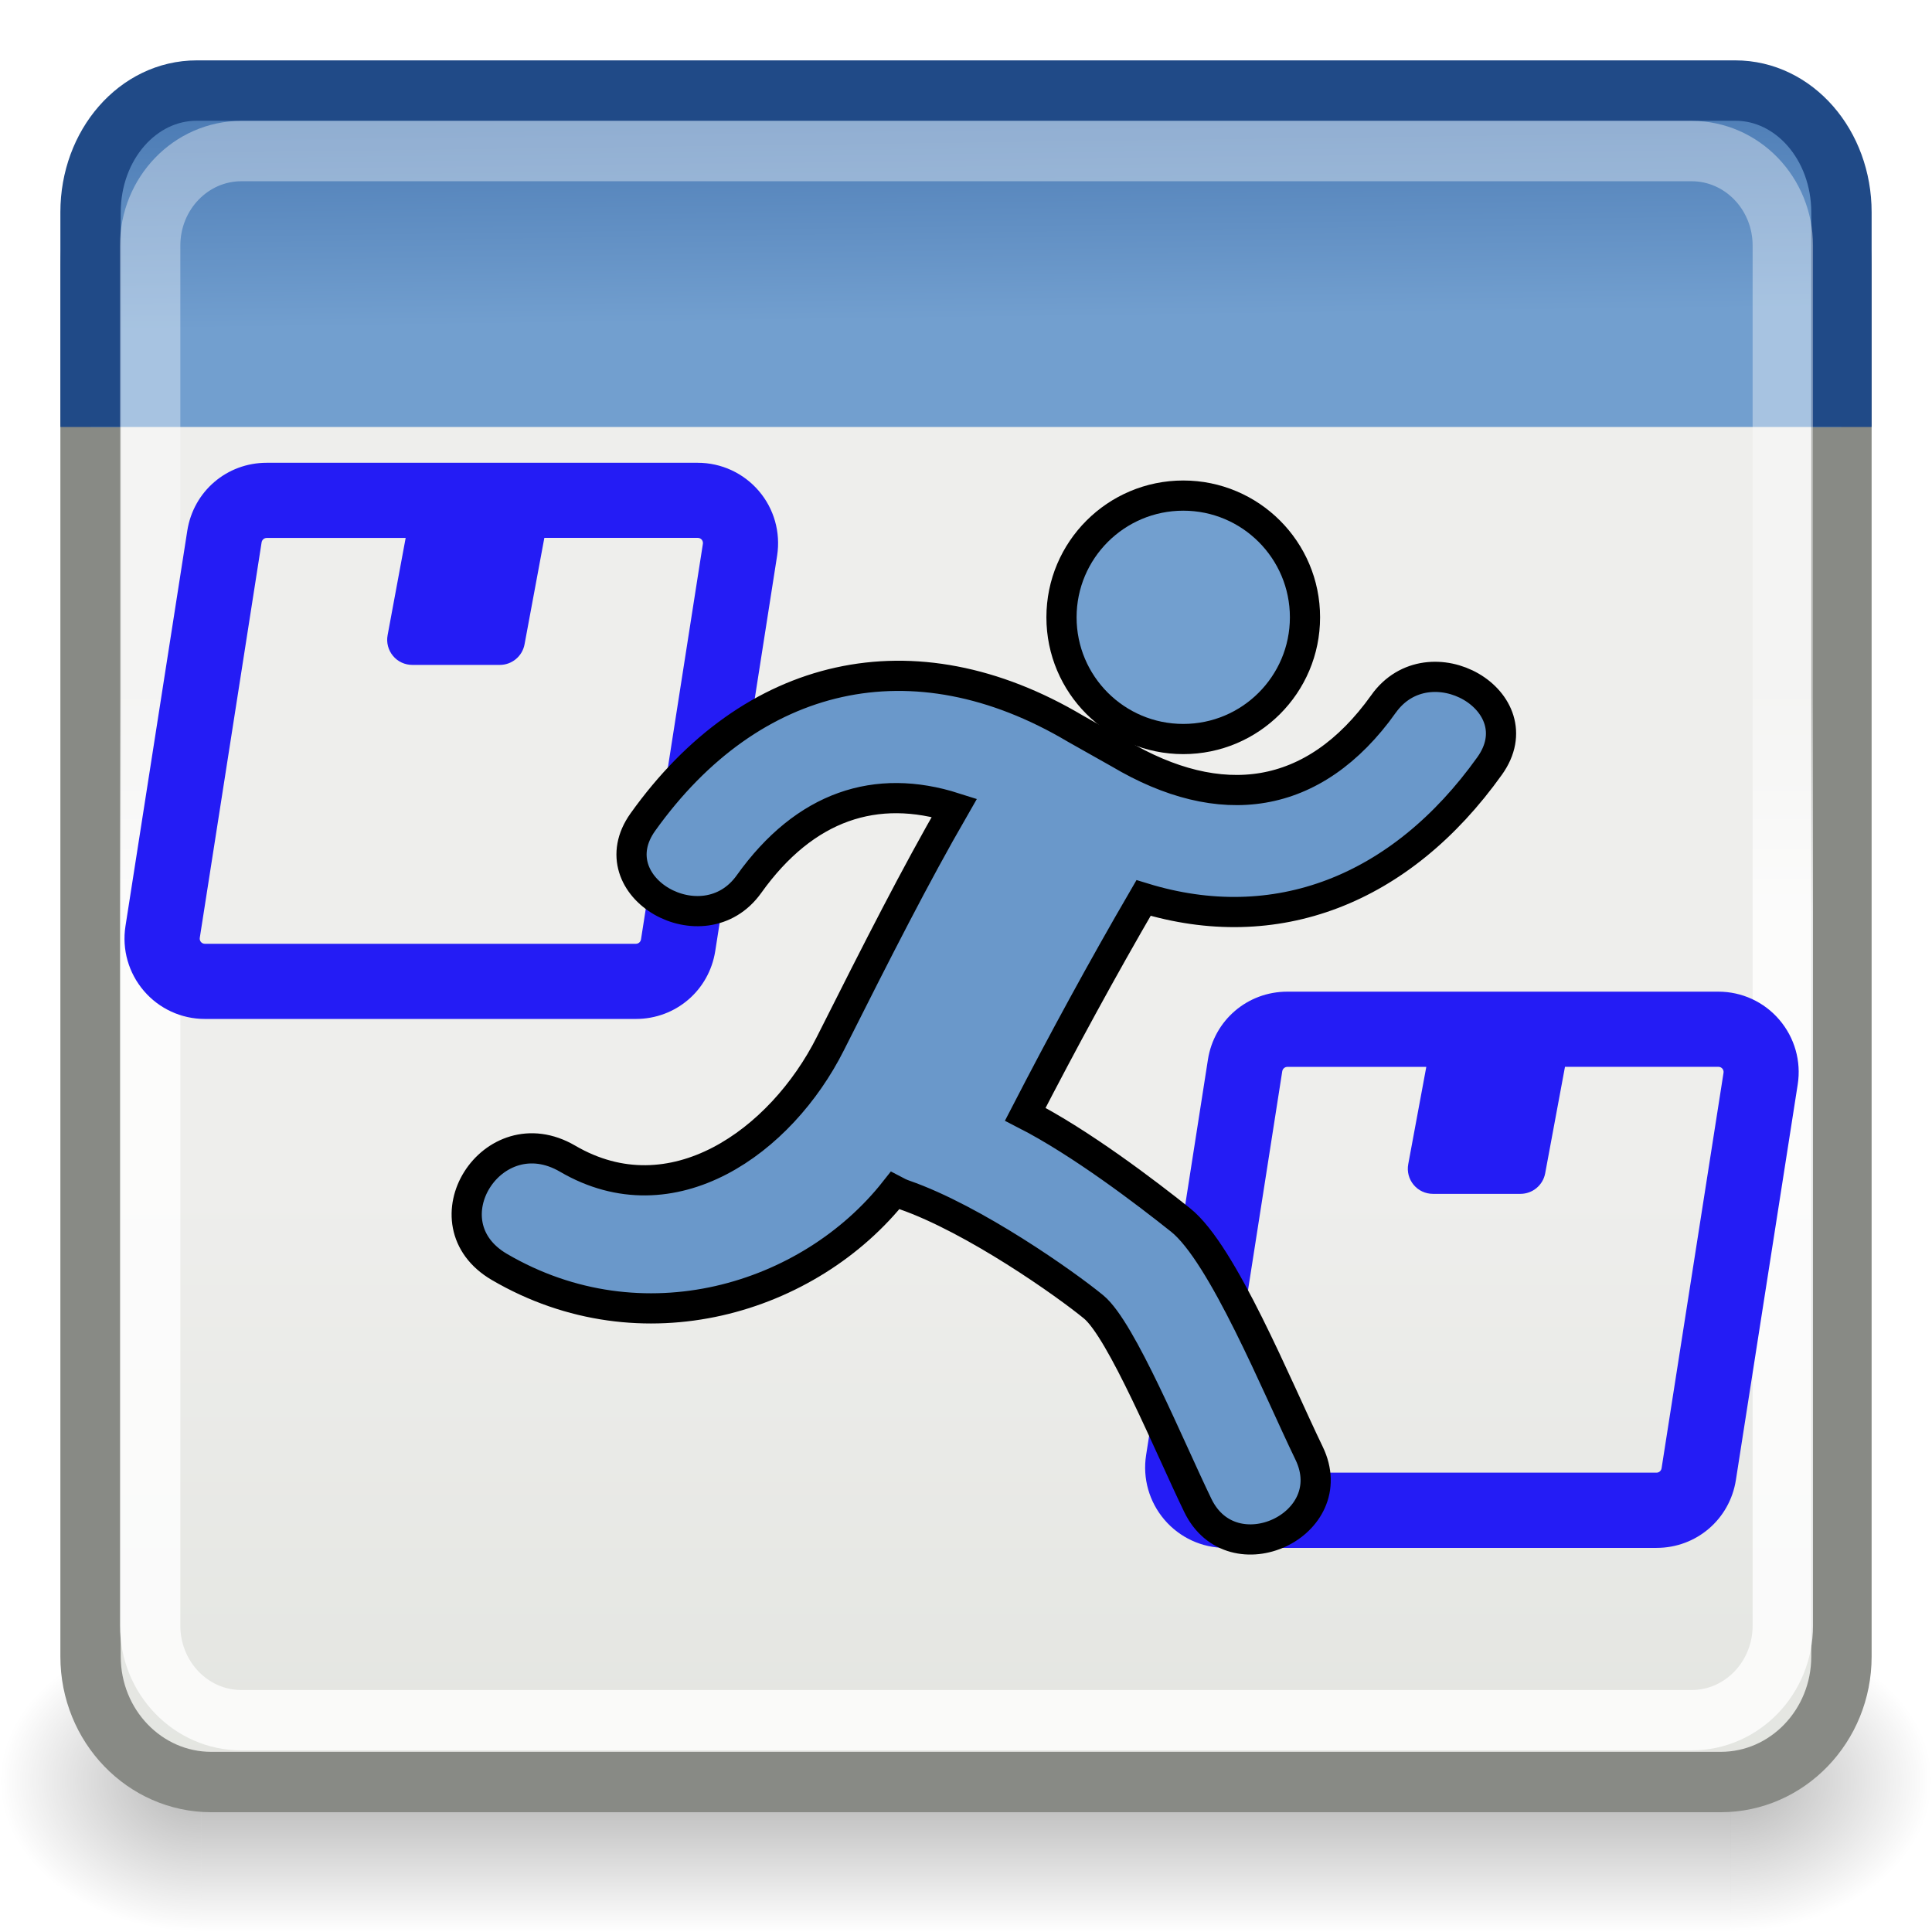
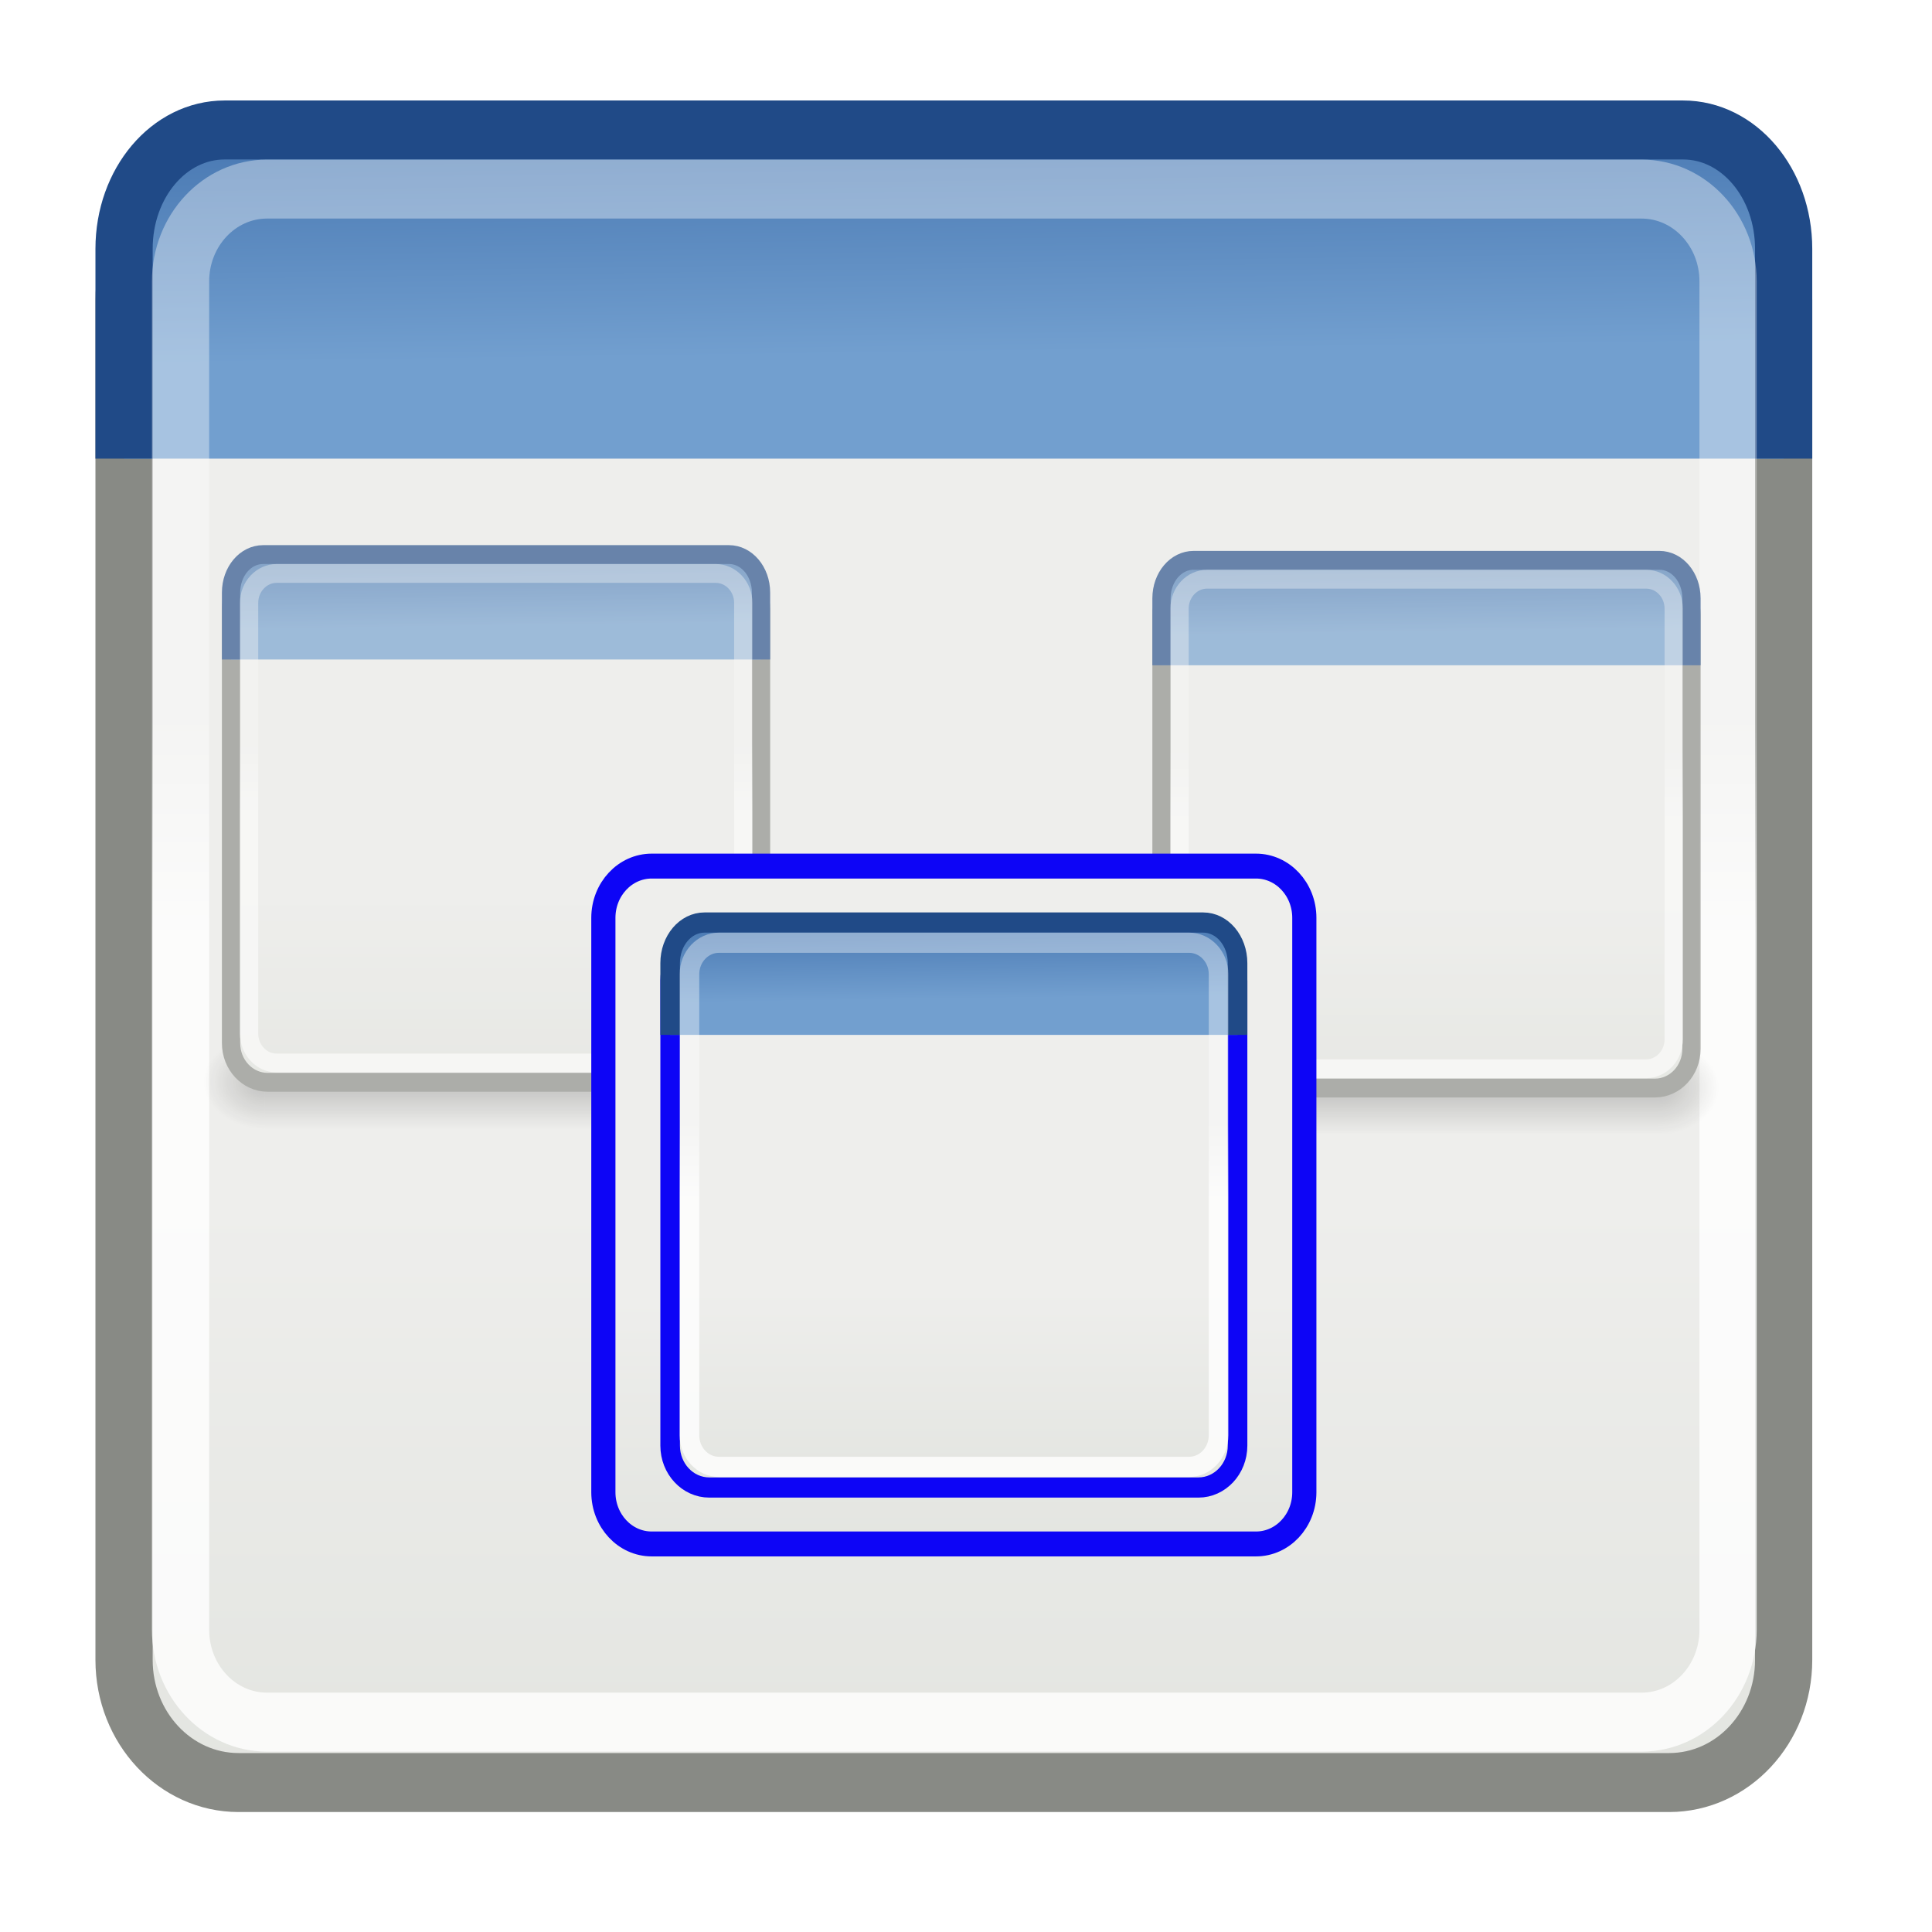
- <svg xmlns="http://www.w3.org/2000/svg" xmlns:xlink="http://www.w3.org/1999/xlink" width="32" height="32" id="svg11300" version="1.0">
+ <svg xmlns="http://www.w3.org/2000/svg" xmlns:xlink="http://www.w3.org/1999/xlink" width="0.333in" height="0.333in" id="svg11300" version="1.0">
  <defs id="defs3">
-     <radialGradient r="2.172" fy="-12.203" fx="51.438" cy="-12.203" cx="51.438" gradientTransform="matrix(-1.957639,-9.2540676e-8,-1.2888861e-7,1.456579,110.0178,62.73803)" gradientUnits="userSpaceOnUse" id="radialGradient8045" xlink:href="#linearGradient51765" />
-     <radialGradient r="2.172" fy="-12.203" fx="51.438" cy="-12.203" cx="51.438" gradientTransform="matrix(1.957639,-8.146468e-7,6.6614241e-7,1.456579,-59.01756,62.73807)" gradientUnits="userSpaceOnUse" id="radialGradient8043" xlink:href="#linearGradient51765" />
-     <linearGradient y2="-5.563" x2="32.085" y1="-14.402" x1="32.085" gradientTransform="matrix(0.9788196,0,0,0.7154223,-8.500802,52.11272)" gradientUnits="userSpaceOnUse" id="linearGradient8041" xlink:href="#linearGradient47870" />
    <linearGradient y2="19.539" x2="24.926" y1="40" x1="24.926" gradientTransform="matrix(1.244631,0,0,1.222395,-7.074154,-4.226544)" gradientUnits="userSpaceOnUse" id="linearGradient8035" xlink:href="#linearGradient2781" />
    <linearGradient y2="8.124" x2="16.491" y1="3.947" x1="16.441" gradientTransform="matrix(1.244631,0,0,1.380805,-7.074154,-5.890579)" gradientUnits="userSpaceOnUse" id="linearGradient8032" xlink:href="#linearGradient3674" />
    <linearGradient y2="13.409" x2="9.5" y1="16.264" x1="9.5" gradientTransform="matrix(1.260542,0,0,1.249796,-7.473393,-5.217343)" gradientUnits="userSpaceOnUse" id="linearGradient8029" xlink:href="#linearGradient3690" />
    <linearGradient id="linearGradient3690">
      <stop style="stop-color:white;stop-opacity:1;" offset="0" id="stop3692" />
      <stop style="stop-color:white;stop-opacity:0.469" offset="1" id="stop3694" />
    </linearGradient>
    <linearGradient id="linearGradient3674">
      <stop style="stop-color:#3465a4;stop-opacity:1" offset="0" id="stop3676" />
      <stop style="stop-color:#729fcf;stop-opacity:1;" offset="1" id="stop3678" />
    </linearGradient>
    <linearGradient id="linearGradient2781">
      <stop style="stop-color:#d3d7cf;stop-opacity:1" offset="0" id="stop2783" />
      <stop style="stop-color:#eeeeec;stop-opacity:1" offset="1" id="stop2785" />
    </linearGradient>
    <linearGradient id="linearGradient51765">
      <stop style="stop-color:#000000;stop-opacity:1" offset="0" id="stop51767" />
      <stop style="stop-color:#000000;stop-opacity:0" offset="1" id="stop51769" />
    </linearGradient>
    <linearGradient id="linearGradient47870">
      <stop style="stop-color:#000000;stop-opacity:0" offset="0" id="stop47872" />
      <stop style="stop-color:#000000;stop-opacity:1" offset="0.5" id="stop47878" />
      <stop style="stop-color:#000000;stop-opacity:0" offset="1" id="stop47874" />
    </linearGradient>
+     <radialGradient r="2.172" fy="-12.203" fx="51.438" cy="-12.203" cx="51.438" gradientTransform="matrix(1.957639,-8.146468e-7,6.6614241e-7,1.456579,-59.01756,62.73807)" gradientUnits="userSpaceOnUse" id="radialGradient8043-5-6" xlink:href="#linearGradient51765" />
+     <radialGradient r="2.172" fy="-12.203" fx="51.438" cy="-12.203" cx="51.438" gradientTransform="matrix(-1.957639,-9.2540676e-8,-1.2888861e-7,1.456579,110.0178,62.73803)" gradientUnits="userSpaceOnUse" id="radialGradient8045-6-0" xlink:href="#linearGradient51765" />
+     <linearGradient xlink:href="#linearGradient47870" id="linearGradient1277" gradientUnits="userSpaceOnUse" gradientTransform="matrix(0.9788196,0,0,0.7154223,-8.500802,52.11272)" x1="32.085" y1="-14.402" x2="32.085" y2="-5.563" />
+     <linearGradient xlink:href="#linearGradient2781" id="linearGradient1279" gradientUnits="userSpaceOnUse" gradientTransform="matrix(1.244631,0,0,1.222395,-7.074154,-4.226544)" x1="24.926" y1="40" x2="24.926" y2="19.539" />
+     <linearGradient xlink:href="#linearGradient3674" id="linearGradient1281" gradientUnits="userSpaceOnUse" gradientTransform="matrix(1.244631,0,0,1.380805,-7.074154,-5.890579)" x1="16.441" y1="3.947" x2="16.491" y2="8.124" />
+     <linearGradient xlink:href="#linearGradient3690" id="linearGradient1283" gradientUnits="userSpaceOnUse" gradientTransform="matrix(1.260542,0,0,1.249796,-7.473393,-5.217343)" x1="9.5" y1="16.264" x2="9.5" y2="13.409" />
+     <radialGradient r="2.172" fy="-12.203" fx="51.438" cy="-12.203" cx="51.438" gradientTransform="matrix(1.957639,-8.146468e-7,6.6614241e-7,1.456579,-59.01756,62.73807)" gradientUnits="userSpaceOnUse" id="radialGradient8043-5-6-1" xlink:href="#linearGradient51765" />
+     <radialGradient r="2.172" fy="-12.203" fx="51.438" cy="-12.203" cx="51.438" gradientTransform="matrix(-1.957639,-9.2540676e-8,-1.2888861e-7,1.456579,110.0178,62.73803)" gradientUnits="userSpaceOnUse" id="radialGradient8045-6-0-7" xlink:href="#linearGradient51765" />
+     <linearGradient xlink:href="#linearGradient47870" id="linearGradient1420" gradientUnits="userSpaceOnUse" gradientTransform="matrix(0.9788196,0,0,0.7154223,-8.500802,52.11272)" x1="32.085" y1="-14.402" x2="32.085" y2="-5.563" />
+     <linearGradient xlink:href="#linearGradient2781" id="linearGradient1422" gradientUnits="userSpaceOnUse" gradientTransform="matrix(1.244631,0,0,1.222395,-7.074154,-4.226544)" x1="24.926" y1="40" x2="24.926" y2="19.539" />
+     <linearGradient xlink:href="#linearGradient3674" id="linearGradient1424" gradientUnits="userSpaceOnUse" gradientTransform="matrix(1.244631,0,0,1.380805,-7.074154,-5.890579)" x1="16.441" y1="3.947" x2="16.491" y2="8.124" />
+     <linearGradient xlink:href="#linearGradient3690" id="linearGradient1426" gradientUnits="userSpaceOnUse" gradientTransform="matrix(1.260542,0,0,1.249796,-7.473393,-5.217343)" x1="9.5" y1="16.264" x2="9.5" y2="13.409" />
+     <linearGradient xlink:href="#linearGradient2781" id="linearGradient1477" gradientUnits="userSpaceOnUse" gradientTransform="matrix(0.8283558,0,0,0.8135569,-64.74232,32.41027)" x1="24.926" y1="40" x2="24.926" y2="19.539" />
+     <linearGradient xlink:href="#linearGradient3674" id="linearGradient1479" gradientUnits="userSpaceOnUse" gradientTransform="matrix(0.8283558,0,0,0.9189861,-64.74232,31.30278)" x1="16.441" y1="3.947" x2="16.491" y2="8.124" />
+     <linearGradient xlink:href="#linearGradient3690" id="linearGradient1481" gradientUnits="userSpaceOnUse" gradientTransform="matrix(0.8389458,0,0,0.8317939,-65.00803,31.75085)" x1="9.5" y1="16.264" x2="9.5" y2="13.409" />
+     <linearGradient xlink:href="#linearGradient2781" id="linearGradient1477-0" gradientUnits="userSpaceOnUse" gradientTransform="matrix(1.023357,0,0,1.005075,-66.08567,31.15638)" x1="24.926" y1="40" x2="24.926" y2="19.539" />
  </defs>
  <g id="layer1">
-     <g id="g7966">
-       <g id="g8007" transform="matrix(0.7831573,0,0,0.7895297,-3.970607,-6.002103)">
-         <rect id="rect8009" style="opacity:0.3;fill:url(#linearGradient8041);fill-opacity:1;fill-rule:evenodd;stroke:none" y="41.809" x="9.322" height="6.323" width="32.357" />
-         <path id="path8011" style="opacity:0.3;fill:url(#radialGradient8043);fill-opacity:1;fill-rule:evenodd;stroke:none" d="M 41.678,41.8 L 41.678,48.127 C 44.022,48.103 45.93,46.705 45.93,44.974 C 45.93,43.243 44.022,41.824 41.678,41.8 z" />
-         <path id="path8013" style="opacity:0.3;fill:url(#radialGradient8045);fill-opacity:1;fill-rule:evenodd;stroke:none" d="M 9.322,41.8 L 9.322,48.127 C 6.978,48.103 5.07,46.705 5.07,44.974 C 5.07,43.243 6.978,41.824 9.322,41.8 z" />
+     <g id="g1136" transform="matrix(0.9469084,0,0,0.9760277,0.6324495,0.6865362)">
+       <rect ry="2.078" rx="2" y="2.309" x="1.5" height="27.207" width="29" id="rect8015" style="fill:url(#linearGradient8035);fill-opacity:1;stroke:#888a85;stroke-width:1;stroke-miterlimit:4;stroke-dasharray:none;stroke-opacity:1" />
+       <path id="path8017" d="M 1.5,7.072 V 3.515 c 0,-1.116 0.784,-2.015 1.758,-2.015 H 28.742 c 0.974,0 1.758,0.899 1.758,2.015 v 3.557" style="fill:url(#linearGradient8032);fill-opacity:1;stroke:#204a87;stroke-width:1;stroke-miterlimit:4;stroke-opacity:1" />
+       <rect ry="1.566" rx="1.511" y="2.502" x="2.487" height="25.99" width="27.042" id="rect8019" style="opacity:0.8;fill:none;stroke:url(#linearGradient8029);stroke-width:1;stroke-miterlimit:4;stroke-dasharray:none;stroke-opacity:1" />
+       <g id="g4874" transform="matrix(0.0944318,0,0,0.0944318,-51.46499,-5.324156)" style="display:inline" />
+       <g id="g4876" transform="matrix(0.0944318,0,0,0.0944318,-51.46499,-5.324156)" style="display:inline" />
+       <g id="g4878" transform="matrix(0.0944318,0,0,0.0944318,-51.46499,-5.324156)" style="display:inline" />
+       <g id="g4880" transform="matrix(0.0944318,0,0,0.0944318,-51.46499,-5.324156)" style="display:inline" />
+       <g id="g4882" transform="matrix(0.0944318,0,0,0.0944318,-51.46499,-5.324156)" style="display:inline" />
+       <g id="g4884" transform="matrix(0.0944318,0,0,0.0944318,-51.46499,-5.324156)" style="display:inline" />
+       <g id="g4886" transform="matrix(0.0944318,0,0,0.0944318,-51.46499,-5.324156)" style="display:inline" />
+       <g id="g4888" transform="matrix(0.0944318,0,0,0.0944318,-51.46499,-5.324156)" style="display:inline" />
+       <g id="g4890" transform="matrix(0.0944318,0,0,0.0944318,-51.46499,-5.324156)" style="display:inline" />
+       <g id="g4892" transform="matrix(0.0944318,0,0,0.0944318,-51.46499,-5.324156)" style="display:inline" />
+       <g id="g4894" transform="matrix(0.0944318,0,0,0.0944318,-51.46499,-5.324156)" style="display:inline" />
+       <g id="g4896" transform="matrix(0.0944318,0,0,0.0944318,-51.46499,-5.324156)" style="display:inline" />
+       <g id="g4898" transform="matrix(0.0944318,0,0,0.0944318,-51.46499,-5.324156)" style="display:inline" />
+       <g id="g4900" transform="matrix(0.0944318,0,0,0.0944318,-51.46499,-5.324156)" style="display:inline" />
+       <g id="g4902" transform="matrix(0.0944318,0,0,0.0944318,-51.46499,-5.324156)" style="display:inline" />
+       <g id="g5899" transform="matrix(0.08460671,0,0,0.08460671,-72.64105,27.96161)" style="display:inline" />
+       <g id="g5901" transform="matrix(0.08460671,0,0,0.08460671,-72.64105,27.96161)" style="display:inline" />
+       <g id="g5903" transform="matrix(0.08460671,0,0,0.08460671,-72.64105,27.96161)" style="display:inline" />
+       <g id="g5905" transform="matrix(0.08460671,0,0,0.08460671,-72.64105,27.96161)" style="display:inline" />
+       <g id="g5907" transform="matrix(0.08460671,0,0,0.08460671,-72.64105,27.96161)" style="display:inline" />
+       <g id="g5909" transform="matrix(0.08460671,0,0,0.08460671,-72.64105,27.96161)" style="display:inline" />
+       <g id="g5911" transform="matrix(0.08460671,0,0,0.08460671,-72.64105,27.96161)" style="display:inline" />
+       <g id="g5913" transform="matrix(0.08460671,0,0,0.08460671,-72.64105,27.96161)" style="display:inline" />
+       <g id="g5915" transform="matrix(0.08460671,0,0,0.08460671,-72.64105,27.96161)" style="display:inline" />
+       <g id="g5917" transform="matrix(0.08460671,0,0,0.08460671,-72.64105,27.96161)" style="display:inline" />
+       <g id="g5919" transform="matrix(0.08460671,0,0,0.08460671,-72.64105,27.96161)" style="display:inline" />
+       <g id="g5921" transform="matrix(0.08460671,0,0,0.08460671,-72.64105,27.96161)" style="display:inline" />
+       <g id="g5923" transform="matrix(0.08460671,0,0,0.08460671,-72.64105,27.96161)" style="display:inline" />
+       <g id="g5925" transform="matrix(0.08460671,0,0,0.08460671,-72.64105,27.96161)" style="display:inline" />
+       <g id="g5927" transform="matrix(0.08460671,0,0,0.08460671,-72.64105,27.96161)" style="display:inline" />
+       <g id="g4874-8" transform="matrix(0.04226511,0,0,0.04226511,-76.68777,15.0616)" style="display:inline" />
+       <g id="g4876-7" transform="matrix(0.04226511,0,0,0.04226511,-76.68777,15.0616)" style="display:inline" />
+       <g id="g4878-9" transform="matrix(0.04226511,0,0,0.04226511,-76.68777,15.0616)" style="display:inline" />
+       <g id="g4880-2" transform="matrix(0.04226511,0,0,0.04226511,-76.68777,15.0616)" style="display:inline" />
+       <g id="g4882-0" transform="matrix(0.04226511,0,0,0.04226511,-76.68777,15.0616)" style="display:inline" />
+       <g id="g4884-2" transform="matrix(0.04226511,0,0,0.04226511,-76.68777,15.0616)" style="display:inline" />
+       <g id="g4886-3" transform="matrix(0.04226511,0,0,0.04226511,-76.68777,15.0616)" style="display:inline" />
+       <g id="g4888-7" transform="matrix(0.04226511,0,0,0.04226511,-76.68777,15.0616)" style="display:inline" />
+       <g id="g4890-5" transform="matrix(0.04226511,0,0,0.04226511,-76.68777,15.0616)" style="display:inline" />
+       <g id="g4892-9" transform="matrix(0.04226511,0,0,0.04226511,-76.68777,15.0616)" style="display:inline" />
+       <g id="g4894-2" transform="matrix(0.04226511,0,0,0.04226511,-76.68777,15.0616)" style="display:inline" />
+       <g id="g4896-2" transform="matrix(0.04226511,0,0,0.04226511,-76.68777,15.0616)" style="display:inline" />
+       <g id="g4898-8" transform="matrix(0.04226511,0,0,0.04226511,-76.68777,15.0616)" style="display:inline" />
+       <g id="g4900-9" transform="matrix(0.04226511,0,0,0.04226511,-76.68777,15.0616)" style="display:inline" />
+       <g id="g4902-7" transform="matrix(0.04226511,0,0,0.04226511,-76.68777,15.0616)" style="display:inline" />
+       <g id="g5899-3" transform="matrix(0.03786766,0,0,0.03786766,-86.16559,29.9594)" style="display:inline" />
+       <g id="g5901-6" transform="matrix(0.03786766,0,0,0.03786766,-86.16559,29.9594)" style="display:inline" />
+       <g id="g5903-1" transform="matrix(0.03786766,0,0,0.03786766,-86.16559,29.9594)" style="display:inline" />
+       <g id="g5905-2" transform="matrix(0.03786766,0,0,0.03786766,-86.16559,29.9594)" style="display:inline" />
+       <g id="g5907-9" transform="matrix(0.03786766,0,0,0.03786766,-86.16559,29.9594)" style="display:inline" />
+       <g id="g5909-3" transform="matrix(0.03786766,0,0,0.03786766,-86.16559,29.9594)" style="display:inline" />
+       <g id="g5911-1" transform="matrix(0.03786766,0,0,0.03786766,-86.16559,29.9594)" style="display:inline" />
+       <g id="g5913-9" transform="matrix(0.03786766,0,0,0.03786766,-86.16559,29.9594)" style="display:inline" />
+       <g id="g5915-4" transform="matrix(0.03786766,0,0,0.03786766,-86.16559,29.9594)" style="display:inline" />
+       <g id="g5917-7" transform="matrix(0.03786766,0,0,0.03786766,-86.16559,29.9594)" style="display:inline" />
+       <g id="g5919-8" transform="matrix(0.03786766,0,0,0.03786766,-86.16559,29.9594)" style="display:inline" />
+       <g id="g5921-4" transform="matrix(0.03786766,0,0,0.03786766,-86.16559,29.9594)" style="display:inline" />
+       <g id="g5923-5" transform="matrix(0.03786766,0,0,0.03786766,-86.16559,29.9594)" style="display:inline" />
+       <g id="g5925-0" transform="matrix(0.03786766,0,0,0.03786766,-86.16559,29.9594)" style="display:inline" />
+       <g id="g5927-3" transform="matrix(0.03786766,0,0,0.03786766,-86.16559,29.9594)" style="display:inline" />
+       <g style="opacity:0.65" id="g7966-9-6" transform="matrix(0.3193361,0,0,0.3193361,2.890623,8.219117)">
+         <g transform="matrix(0.7831573,0,0,0.7895297,-3.970607,-6.002103)" id="g8007-3-5">
+           <rect width="32.357" height="6.323" x="9.322" y="41.809" style="opacity:0.3;fill:url(#linearGradient1277);fill-opacity:1;fill-rule:evenodd;stroke:none" id="rect8009-6-6" />
+           <path d="m 41.678,41.8 v 6.327 c 2.344,-0.024 4.252,-1.421 4.252,-3.152 0,-1.731 -1.908,-3.151 -4.252,-3.175 z" style="opacity:0.3;fill:url(#radialGradient8043-5-6);fill-opacity:1;fill-rule:evenodd;stroke:none" id="path8011-0-9" />
+           <path d="m 9.322,41.8 v 6.327 C 6.978,48.103 5.07,46.705 5.07,44.974 c 0,-1.731 1.908,-3.151 4.252,-3.175 z" style="opacity:0.3;fill:url(#radialGradient8045-6-0);fill-opacity:1;fill-rule:evenodd;stroke:none" id="path8013-6-3" />
+         </g>
+         <rect style="fill:url(#linearGradient1279);fill-opacity:1;stroke:#888a85;stroke-width:1;stroke-miterlimit:4;stroke-dasharray:none;stroke-opacity:1" id="rect8015-2-7" width="29" height="27.207" x="1.5" y="2.309" rx="2" ry="2.078" />
+         <path style="fill:url(#linearGradient1281);fill-opacity:1;stroke:#204a87;stroke-width:1;stroke-miterlimit:4;stroke-opacity:1" d="M 1.5,7.072 V 3.515 c 0,-1.116 0.784,-2.015 1.758,-2.015 H 28.742 c 0.974,0 1.758,0.899 1.758,2.015 v 3.557" id="path8017-6-4" />
+         <rect style="opacity:0.8;fill:none;stroke:url(#linearGradient1283);stroke-width:1;stroke-miterlimit:4;stroke-dasharray:none;stroke-opacity:1" id="rect8019-1-5" width="27.042" height="25.99" x="2.487" y="2.502" rx="1.511" ry="1.566" />
      </g>
-       <rect ry="2.078" rx="2" y="2.309" x="1.5" height="27.207" width="29" id="rect8015" style="fill:url(#linearGradient8035);fill-opacity:1;stroke:#888a85;stroke-width:1;stroke-miterlimit:4;stroke-opacity:1;stroke-dasharray:none" />
-       <path id="path8017" d="M 1.5,7.072 L 1.5,3.515 C 1.5,2.399 2.284,1.5 3.258,1.5 L 28.742,1.5 C 29.716,1.5 30.5,2.399 30.5,3.515 L 30.5,7.072" style="fill:url(#linearGradient8032);fill-opacity:1;stroke:#204a87;stroke-width:1;stroke-miterlimit:4;stroke-opacity:1" />
-       <rect ry="1.566" rx="1.511" y="2.502" x="2.487" height="25.99" width="27.042" id="rect8019" style="opacity:0.8;fill:none;stroke:url(#linearGradient8029);stroke-width:1;stroke-miterlimit:4;stroke-opacity:1;stroke-dasharray:none" />
+       <g id="g4874-8-2" transform="matrix(0.04226511,0,0,0.04226511,-84.024,7.029305)" style="display:inline" />
+       <g id="g4876-7-5" transform="matrix(0.04226511,0,0,0.04226511,-84.024,7.029305)" style="display:inline" />
+       <g id="g4878-9-4" transform="matrix(0.04226511,0,0,0.04226511,-84.024,7.029305)" style="display:inline" />
+       <g id="g4880-2-7" transform="matrix(0.04226511,0,0,0.04226511,-84.024,7.029305)" style="display:inline" />
+       <g id="g4882-0-4" transform="matrix(0.04226511,0,0,0.04226511,-84.024,7.029305)" style="display:inline" />
+       <g id="g4884-2-4" transform="matrix(0.04226511,0,0,0.04226511,-84.024,7.029305)" style="display:inline" />
+       <g id="g4886-3-3" transform="matrix(0.04226511,0,0,0.04226511,-84.024,7.029305)" style="display:inline" />
+       <g id="g4888-7-0" transform="matrix(0.04226511,0,0,0.04226511,-84.024,7.029305)" style="display:inline" />
+       <g id="g4890-5-7" transform="matrix(0.04226511,0,0,0.04226511,-84.024,7.029305)" style="display:inline" />
+       <g id="g4892-9-8" transform="matrix(0.04226511,0,0,0.04226511,-84.024,7.029305)" style="display:inline" />
+       <g id="g4894-2-6" transform="matrix(0.04226511,0,0,0.04226511,-84.024,7.029305)" style="display:inline" />
+       <g id="g4896-2-8" transform="matrix(0.04226511,0,0,0.04226511,-84.024,7.029305)" style="display:inline" />
+       <g id="g4898-8-8" transform="matrix(0.04226511,0,0,0.04226511,-84.024,7.029305)" style="display:inline" />
+       <g id="g4900-9-4" transform="matrix(0.04226511,0,0,0.04226511,-84.024,7.029305)" style="display:inline" />
+       <g id="g4902-7-3" transform="matrix(0.04226511,0,0,0.04226511,-84.024,7.029305)" style="display:inline" />
+       <g id="g5899-3-1" transform="matrix(0.03786766,0,0,0.03786766,-93.50183,21.92711)" style="display:inline" />
+       <g id="g5901-6-4" transform="matrix(0.03786766,0,0,0.03786766,-93.50183,21.92711)" style="display:inline" />
+       <g id="g5903-1-9" transform="matrix(0.03786766,0,0,0.03786766,-93.50183,21.92711)" style="display:inline" />
+       <g id="g5905-2-2" transform="matrix(0.03786766,0,0,0.03786766,-93.50183,21.92711)" style="display:inline" />
+       <g id="g5907-9-0" transform="matrix(0.03786766,0,0,0.03786766,-93.50183,21.92711)" style="display:inline" />
+       <g id="g5909-3-6" transform="matrix(0.03786766,0,0,0.03786766,-93.50183,21.92711)" style="display:inline" />
+       <g id="g5911-1-8" transform="matrix(0.03786766,0,0,0.03786766,-93.50183,21.92711)" style="display:inline" />
+       <g id="g5913-9-9" transform="matrix(0.03786766,0,0,0.03786766,-93.50183,21.92711)" style="display:inline" />
+       <g id="g5915-4-2" transform="matrix(0.03786766,0,0,0.03786766,-93.50183,21.92711)" style="display:inline" />
+       <g id="g5917-7-6" transform="matrix(0.03786766,0,0,0.03786766,-93.50183,21.92711)" style="display:inline" />
+       <g id="g5919-8-6" transform="matrix(0.03786766,0,0,0.03786766,-93.50183,21.92711)" style="display:inline" />
+       <g id="g5921-4-4" transform="matrix(0.03786766,0,0,0.03786766,-93.50183,21.92711)" style="display:inline" />
+       <g id="g5923-5-9" transform="matrix(0.03786766,0,0,0.03786766,-93.50183,21.92711)" style="display:inline" />
+       <g id="g5925-0-5" transform="matrix(0.03786766,0,0,0.03786766,-93.50183,21.92711)" style="display:inline" />
+       <g id="g5927-3-0" transform="matrix(0.03786766,0,0,0.03786766,-93.50183,21.92711)" style="display:inline" />
+       <g style="opacity:0.65" id="g7966-9-6-1" transform="matrix(0.3193361,0,0,0.3193361,19.14956,8.316651)">
+         <g transform="matrix(0.7831573,0,0,0.7895297,-3.970607,-6.002103)" id="g8007-3-5-5">
+           <rect width="32.357" height="6.323" x="9.322" y="41.809" style="opacity:0.3;fill:url(#linearGradient1420);fill-opacity:1;fill-rule:evenodd;stroke:none" id="rect8009-6-6-9" />
+           <path d="m 41.678,41.8 v 6.327 c 2.344,-0.024 4.252,-1.421 4.252,-3.152 0,-1.731 -1.908,-3.151 -4.252,-3.175 z" style="opacity:0.3;fill:url(#radialGradient8043-5-6-1);fill-opacity:1;fill-rule:evenodd;stroke:none" id="path8011-0-9-4" />
+           <path d="m 9.322,41.8 v 6.327 C 6.978,48.103 5.07,46.705 5.07,44.974 c 0,-1.731 1.908,-3.151 4.252,-3.175 z" style="opacity:0.3;fill:url(#radialGradient8045-6-0-7);fill-opacity:1;fill-rule:evenodd;stroke:none" id="path8013-6-3-9" />
+         </g>
+         <rect style="fill:url(#linearGradient1422);fill-opacity:1;stroke:#888a85;stroke-width:1;stroke-miterlimit:4;stroke-dasharray:none;stroke-opacity:1" id="rect8015-2-7-0" width="29" height="27.207" x="1.5" y="2.309" rx="2" ry="2.078" />
+         <path style="fill:url(#linearGradient1424);fill-opacity:1;stroke:#204a87;stroke-width:1;stroke-miterlimit:4;stroke-opacity:1" d="M 1.5,7.072 V 3.515 c 0,-1.116 0.784,-2.015 1.758,-2.015 H 28.742 c 0.974,0 1.758,0.899 1.758,2.015 v 3.557" id="path8017-6-4-9" />
+         <rect style="opacity:0.8;fill:none;stroke:url(#linearGradient1426);stroke-width:1;stroke-miterlimit:4;stroke-dasharray:none;stroke-opacity:1" id="rect8019-1-5-1" width="27.042" height="25.99" x="2.487" y="2.502" rx="1.511" ry="1.566" />
+       </g>
+       <g transform="matrix(0.5137107,0,0,0.5137107,40.20281,-4.786383)" id="g1552">
+         <rect style="fill:url(#linearGradient1477-0);fill-opacity:1;stroke:#0d05f6;stroke-width:0.822;stroke-miterlimit:4;stroke-dasharray:none;stroke-opacity:1" id="rect8015-2-7-9-5" width="23.844" height="22.37" x="-59.036" y="36.53" rx="1.644" ry="1.708" />
+         <g id="g1517" transform="translate(2.271775,2.17045)">
+           <rect ry="1.383" rx="1.331" y="36.76" x="-59.036" height="18.107" width="19.301" id="rect8015-2-7-9" style="fill:url(#linearGradient1477);fill-opacity:1;stroke:#0d05f6;stroke-width:0.666;stroke-miterlimit:4;stroke-dasharray:none;stroke-opacity:1" />
+           <path id="path8017-6-4-3" d="m -59.036,39.93 v -2.367 c 0,-0.743 0.522,-1.341 1.17,-1.341 h 16.961 c 0.648,0 1.17,0.598 1.17,1.341 v 2.367" style="fill:url(#linearGradient1479);fill-opacity:1;stroke:#204a87;stroke-width:0.666;stroke-miterlimit:4;stroke-opacity:1" />
+           <rect ry="1.042" rx="1.006" y="36.888" x="-58.379" height="17.298" width="17.998" id="rect8019-1-5-9" style="opacity:0.8;fill:none;stroke:url(#linearGradient1481);stroke-width:0.666;stroke-miterlimit:4;stroke-dasharray:none;stroke-opacity:1" />
+         </g>
+       </g>
    </g>
-     <path id="path4867" d="M 12.568,8.131 C 12.315,7.835 11.946,7.665 11.556,7.665 H 4.417 c -0.66,0 -1.213,0.473 -1.315,1.126 L 2.078,15.341 c -0.06,0.384 0.051,0.774 0.304,1.07 0.253,0.296 0.621,0.466 1.011,0.466 h 7.139 c 0.66,0 1.213,-0.473 1.315,-1.126 L 12.872,9.201 C 12.931,8.816 12.821,8.426 12.568,8.131 Z m -1.951,7.428 c -0.007,0.042 -0.042,0.073 -0.084,0.073 H 3.393 c -0.025,0 -0.049,-0.011 -0.065,-0.03 -0.016,-0.019 -0.023,-0.045 -0.019,-0.069 L 4.333,8.983 c 0.007,-0.042 0.042,-0.073 0.085,-0.073 h 2.301 l -0.299,1.611 c -0.023,0.122 0.01,0.247 0.089,0.342 0.079,0.096 0.197,0.15 0.321,0.15 h 1.448 c 0.201,0 0.373,-0.143 0.41,-0.34 l 0.328,-1.764 h 2.542 c 0.025,0 0.049,0.011 0.065,0.03 0.016,0.019 0.023,0.045 0.019,0.069 z" style="display:inline;fill:#241cf5;fill-opacity:1;stroke-width:0.037" />
-     <g style="display:inline" transform="matrix(0.0944318,0,0,0.0944318,-51.46499,-5.324156)" id="g4874" />
-     <g style="display:inline" transform="matrix(0.0944318,0,0,0.0944318,-51.46499,-5.324156)" id="g4876" />
-     <g style="display:inline" transform="matrix(0.0944318,0,0,0.0944318,-51.46499,-5.324156)" id="g4878" />
-     <g style="display:inline" transform="matrix(0.0944318,0,0,0.0944318,-51.46499,-5.324156)" id="g4880" />
-     <g style="display:inline" transform="matrix(0.0944318,0,0,0.0944318,-51.46499,-5.324156)" id="g4882" />
-     <g style="display:inline" transform="matrix(0.0944318,0,0,0.0944318,-51.46499,-5.324156)" id="g4884" />
-     <g style="display:inline" transform="matrix(0.0944318,0,0,0.0944318,-51.46499,-5.324156)" id="g4886" />
-     <g style="display:inline" transform="matrix(0.0944318,0,0,0.0944318,-51.46499,-5.324156)" id="g4888" />
-     <g style="display:inline" transform="matrix(0.0944318,0,0,0.0944318,-51.46499,-5.324156)" id="g4890" />
-     <g style="display:inline" transform="matrix(0.0944318,0,0,0.0944318,-51.46499,-5.324156)" id="g4892" />
-     <g style="display:inline" transform="matrix(0.0944318,0,0,0.0944318,-51.46499,-5.324156)" id="g4894" />
-     <g style="display:inline" transform="matrix(0.0944318,0,0,0.0944318,-51.46499,-5.324156)" id="g4896" />
-     <g style="display:inline" transform="matrix(0.0944318,0,0,0.0944318,-51.46499,-5.324156)" id="g4898" />
-     <g style="display:inline" transform="matrix(0.0944318,0,0,0.0944318,-51.46499,-5.324156)" id="g4900" />
-     <g style="display:inline" transform="matrix(0.0944318,0,0,0.0944318,-51.46499,-5.324156)" id="g4902" />
-     <path id="path4867-3" d="M 29.472,16.891 C 29.219,16.594 28.851,16.425 28.461,16.425 h -7.139 c -0.66,0 -1.213,0.473 -1.315,1.126 l -1.024,6.551 c -0.06,0.384 0.051,0.774 0.304,1.07 0.253,0.296 0.621,0.466 1.011,0.466 h 7.139 c 0.66,0 1.213,-0.473 1.315,-1.126 l 1.024,-6.551 c 0.06,-0.384 -0.051,-0.774 -0.304,-1.07 z m -1.951,7.428 c -0.007,0.042 -0.042,0.073 -0.084,0.073 H 20.298 c -0.025,0 -0.049,-0.011 -0.065,-0.03 -0.016,-0.019 -0.023,-0.045 -0.019,-0.069 l 1.024,-6.549 c 0.007,-0.042 0.042,-0.073 0.085,-0.073 h 2.301 l -0.299,1.611 c -0.023,0.122 0.01,0.247 0.089,0.342 0.079,0.096 0.197,0.15 0.321,0.15 h 1.448 c 0.201,0 0.373,-0.143 0.41,-0.34 l 0.328,-1.764 h 2.542 c 0.025,0 0.049,0.011 0.065,0.03 0.016,0.019 0.023,0.045 0.019,0.069 z" style="display:inline;fill:#241cf5;fill-opacity:1;stroke-width:0.037" />
-     <g id="g1869" transform="translate(-3.712311,0.3535534)" style="stroke:#000000;stroke-opacity:1;stroke-width:0.5;stroke-miterlimit:4;stroke-dasharray:none">
-       <path style="fill:#729fcf;fill-opacity:1;stroke-width:0.5;stroke:#000000;stroke-opacity:1;stroke-miterlimit:4;stroke-dasharray:none" d="m 23.311,11.887 c 1.114,0 2.016,-0.903 2.016,-2.016 0,-1.114 -0.903,-2.016 -2.016,-2.016 -1.114,0 -2.017,0.903 -2.017,2.016 -5.2e-5,1.114 0.903,2.016 2.017,2.016 z" id="path5890" />
-       <path style="fill:#6a98ca;fill-opacity:1;stroke-width:0.5;stroke:#000000;stroke-opacity:1;stroke-miterlimit:4;stroke-dasharray:none" d="m 26.628,11.306 c -1.158,1.622 -2.708,1.81 -4.377,0.819 -0.114,-0.067 -0.617,-0.345 -0.729,-0.411 -2.684,-1.593 -5.365,-0.968 -7.162,1.549 -0.764,1.071 1.003,2.086 1.758,1.027 0.929,-1.301 2.11,-1.677 3.402,-1.265 -0.661,1.148 -1.24,2.289 -2.056,3.91 -0.816,1.621 -2.618,2.916 -4.35,1.903 -1.249,-0.73 -2.376,1.065 -1.13,1.793 2.364,1.382 5.136,0.533 6.551,-1.263 0.049,0.026 0.101,0.05 0.158,0.07 1.156,0.403 2.671,1.475 3.133,1.855 0.462,0.38 1.255,2.316 1.726,3.288 0.571,1.18 2.416,0.321 1.843,-0.865 -0.534,-1.104 -1.43,-3.306 -2.129,-3.863 -0.561,-0.447 -1.649,-1.279 -2.572,-1.751 0.625,-1.21 1.275,-2.406 1.959,-3.582 2.182,0.669 4.256,-0.119 5.733,-2.188 0.765,-1.071 -1.002,-2.086 -1.758,-1.027 z" id="path5892" />
-     </g>
-     <g style="display:inline" transform="matrix(0.08460671,0,0,0.08460671,-72.64105,27.96161)" id="g5899" />
-     <g style="display:inline" transform="matrix(0.08460671,0,0,0.08460671,-72.64105,27.96161)" id="g5901" />
-     <g style="display:inline" transform="matrix(0.08460671,0,0,0.08460671,-72.64105,27.96161)" id="g5903" />
-     <g style="display:inline" transform="matrix(0.08460671,0,0,0.08460671,-72.64105,27.96161)" id="g5905" />
-     <g style="display:inline" transform="matrix(0.08460671,0,0,0.08460671,-72.64105,27.96161)" id="g5907" />
-     <g style="display:inline" transform="matrix(0.08460671,0,0,0.08460671,-72.64105,27.96161)" id="g5909" />
-     <g style="display:inline" transform="matrix(0.08460671,0,0,0.08460671,-72.64105,27.96161)" id="g5911" />
-     <g style="display:inline" transform="matrix(0.08460671,0,0,0.08460671,-72.64105,27.96161)" id="g5913" />
-     <g style="display:inline" transform="matrix(0.08460671,0,0,0.08460671,-72.64105,27.96161)" id="g5915" />
-     <g style="display:inline" transform="matrix(0.08460671,0,0,0.08460671,-72.64105,27.96161)" id="g5917" />
-     <g style="display:inline" transform="matrix(0.08460671,0,0,0.08460671,-72.64105,27.96161)" id="g5919" />
-     <g style="display:inline" transform="matrix(0.08460671,0,0,0.08460671,-72.64105,27.96161)" id="g5921" />
-     <g style="display:inline" transform="matrix(0.08460671,0,0,0.08460671,-72.64105,27.96161)" id="g5923" />
-     <g style="display:inline" transform="matrix(0.08460671,0,0,0.08460671,-72.64105,27.96161)" id="g5925" />
-     <g style="display:inline" transform="matrix(0.08460671,0,0,0.08460671,-72.64105,27.96161)" id="g5927" />
  </g>
</svg>
